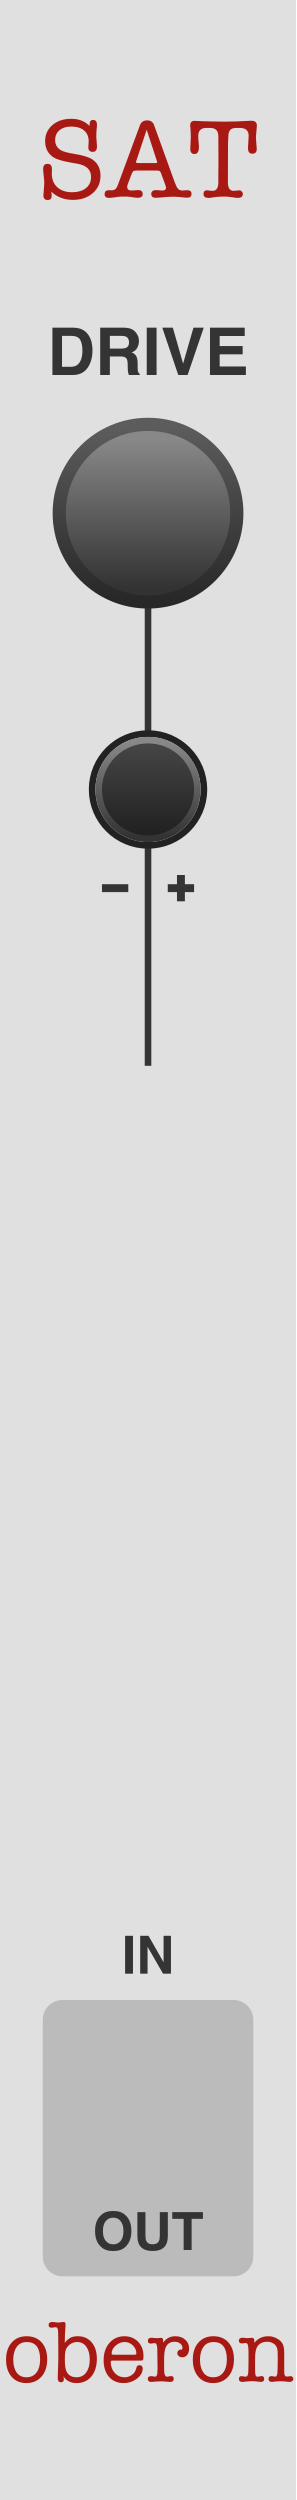
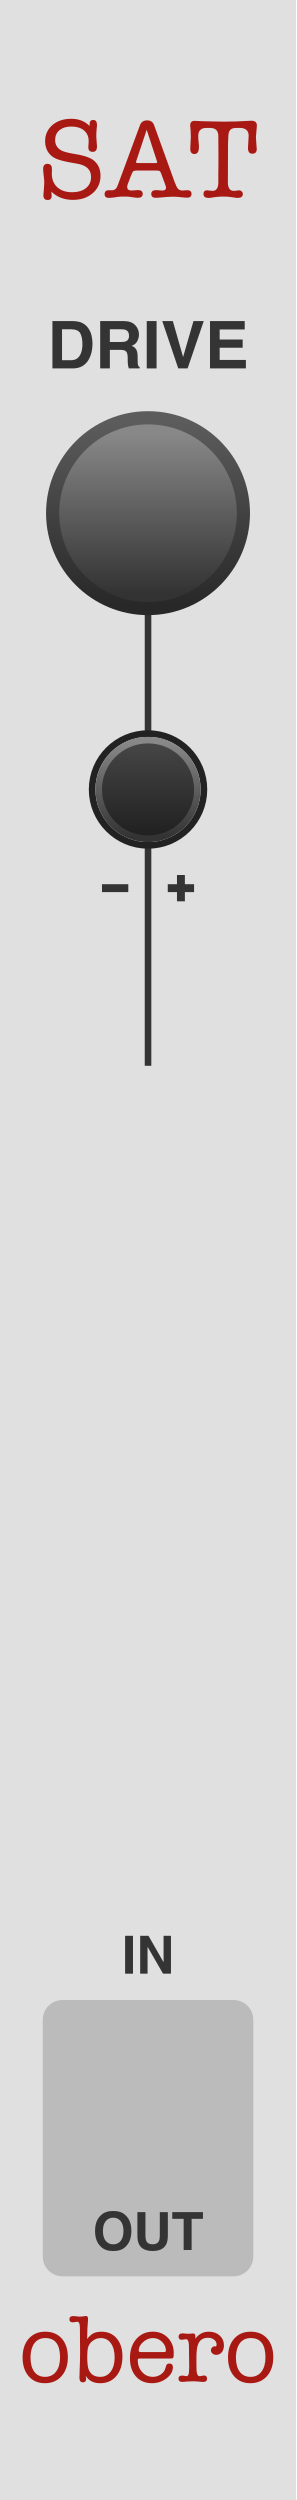
<svg xmlns="http://www.w3.org/2000/svg" xmlns:xlink="http://www.w3.org/1999/xlink" version="1.1" width="45" height="380" viewBox="0 0 45 380" id="svg112">
  <style id="style2">
    text.title {
      fill: #a91913;
      font-family: 'American Typewriter';
      font-size: 13pt;
    }
-     text.small-logo {
+     text.logo {
      fill: #a91913;
      font-family: 'American Typewriter';
-       font-size: 10pt;
+       font-size: 11pt;
    }
    text.big-label {
      fill: #343434;
      font-family: 'Helvetica';
      font-weight: bold;
      font-size: 7.5pt;
    }
    text.label {
      fill: #343434;
      font-family: 'Helvetica';
      font-weight: bold;
      font-size: 6pt;
    }
    .background {
      fill: #e0e0e0;
    }
    .output {
      fill: #bbbbbb;
    }
    polyline.icon {
      stroke: #343434;
      stroke-width: 1.2;
      fill: none;
    }
    polyline.connect {
      stroke: #343434;
      stroke-width: 1;
      fill: none;
    }

    .blueprint {
      stroke: #08f;
      fill: none;
    }
  </style>
  <defs id="defs60">
    <linearGradient id="smallKnobMediumGradient">
      <stop offset="5%" stop-color="#888" id="stop4" />
      <stop offset="95%" stop-color="#333" id="stop6" />
    </linearGradient>
    <linearGradient id="smallKnobDarkGradient">
      <stop offset="5%" stop-color="#444" id="stop9" />
      <stop offset="95%" stop-color="#222" id="stop11" />
    </linearGradient>
    <linearGradient id="bigKnobDarkGradient">
      <stop offset="5%" stop-color="#5c5c5c" id="stop14" />
      <stop offset="95%" stop-color="#282828" id="stop16" />
    </linearGradient>
    <linearGradient id="bigKnobMediumGradient">
      <stop offset="5%" stop-color="#888" id="stop19" />
      <stop offset="95%" stop-color="#333" id="stop21" />
    </linearGradient>
    <symbol id="knob18">
      <g transform="translate(9 9)" id="g30">
        <circle r="8.5" stroke="#222" fill="none" id="circle24" />
        <circle r="8" fill="url('#smallKnobMediumGradient')" transform="rotate(90)" id="circle26" />
        <circle r="7" fill="url('#smallKnobDarkGradient')" transform="rotate(90)" id="circle28" />
      </g>
    </symbol>
-     <symbol id="knob30">
-       <g transform="translate(15 15)" id="g37">
-         <circle r="14.5" fill="url('#bigKnobDarkGradient')" transform="rotate(90)" id="circle33" />
-         <circle r="12.5" fill="url('#bigKnobMediumGradient')" transform="rotate(90)" id="circle35" />
+     <symbol id="knob32">
+       <g transform="translate(16 16)" id="g37">
+         <circle r="15.5" fill="url('#bigKnobDarkGradient')" transform="rotate(90)" id="circle33" />
+         <circle r="13.5" fill="url('#bigKnobMediumGradient')" transform="rotate(90)" id="circle35" />
      </g>
    </symbol>
    <symbol id="knob40">
      <g transform="translate(20 20)" id="g44">
        <circle r="19.5" fill="url('#bigKnobDarkGradient')" transform="rotate(90)" id="circle40" />
        <circle r="17.5" fill="url('#bigKnobMediumGradient')" transform="rotate(90)" id="circle42" />
      </g>
    </symbol>
    <symbol id="knob50">
      <g transform="translate(25 25)" id="g51">
        <circle r="24.5" fill="url('#bigKnobDarkGradient')" transform="rotate(90)" id="circle47" />
        <circle r="22.5" fill="url('#bigKnobMediumGradient')" transform="rotate(90)" id="circle49" />
      </g>
    </symbol>
    <symbol id="port">
      <g transform="translate(12 12)" id="g54" />
    </symbol>
    <symbol id="hswitch14">
      <g transform="translate(12 7)" id="g57" />
    </symbol>
-     <linearGradient xlink:href="#bigKnobDarkGradient" id="linearGradient153" x1="-14.5" y1="-14.5" x2="14.5" y2="-14.5" gradientUnits="userSpaceOnUse" />
-     <linearGradient xlink:href="#bigKnobMediumGradient" id="linearGradient155" x1="-12.5" y1="-12.5" x2="12.5" y2="-12.5" gradientUnits="userSpaceOnUse" />
+     <linearGradient xlink:href="#bigKnobDarkGradient" id="linearGradient153" x1="-15.5" y1="-15.5" x2="15.5" y2="-15.5" gradientUnits="userSpaceOnUse" />
+     <linearGradient xlink:href="#bigKnobMediumGradient" id="linearGradient155" x1="-13.5" y1="-13.5" x2="13.5" y2="-13.5" gradientUnits="userSpaceOnUse" />
    <linearGradient xlink:href="#smallKnobMediumGradient" id="linearGradient167" x1="-8" y1="-8" x2="8" y2="-8" gradientUnits="userSpaceOnUse" />
    <linearGradient xlink:href="#smallKnobDarkGradient" id="linearGradient169" x1="-7" y1="-7" x2="7" y2="-7" gradientUnits="userSpaceOnUse" />
  </defs>
  <path id="rect62" style="fill:#e0e0e0" d="M 0,0 H 45 V 380 H 0 Z" class="background" />
  <g aria-label="SAT" id="text64" style="font-size:17.333px;font-family:'American Typewriter';text-anchor:middle;fill:#a91913" class="title">
-     <path d="m 10.843,18.057 q 1.699,0 2.773,1.092 v -0.243 q 0,-0.676 0.537,-0.676 0.589,0 0.589,0.745 v 0.104 q 0,0.035 -0.052,0.52 -0.052,0.485 -0.052,1.161 0,0.087 0.035,0.555 l 0.052,0.693 q 0.017,0.087 0.017,0.243 0,0.832 -0.641,0.832 -0.676,0 -0.676,-0.693 0,-0.087 0,-0.087 l 0.035,-0.468 q 0.017,-0.243 0.017,-0.381 0,-1.04 -0.711,-1.629 -0.693,-0.589 -1.924,-0.589 -1.127,0 -1.803,0.555 -0.659,0.555 -0.659,1.491 0,1.092 0.988,1.612 0.555,0.277 1.941,0.503 2.063,0.329 2.825,0.901 1.144,0.849 1.144,2.409 0,1.629 -1.179,2.652 -1.161,1.023 -3.016,1.023 -1.976,0 -3.276,-1.248 0,0.069 0.017,0.156 0,0.087 0,0.104 0.035,0.277 0.035,0.364 0,0.641 -0.607,0.641 -0.659,0 -0.659,-0.728 0,-0.087 0.017,-0.139 l 0.069,-0.901 q 0.052,-0.676 0.052,-0.867 0,-0.347 -0.087,-1.04 -0.087,-0.693 -0.087,-1.04 0,-0.78 0.659,-0.78 0.676,0 0.676,0.78 v 0.312 q -0.017,0.139 -0.017,0.399 0,1.3 0.832,2.063 Q 9.543,29.22 10.965,29.22 q 1.317,0 2.097,-0.624 0.78,-0.624 0.78,-1.699 0,-1.647 -2.08,-2.011 l -0.988,-0.173 q -1.473,-0.26 -2.288,-0.607 -0.745,-0.329 -1.196,-1.023 -0.433,-0.711 -0.433,-1.595 0,-1.525 1.109,-2.479 1.109,-0.953 2.877,-0.953 z" style="font-size:17.333px;font-family:'American Typewriter';text-anchor:middle;fill:#a91913" id="path200" />
-     <path d="m 25.105,28.041 -0.624,-1.699 q -0.104,-0.277 -0.225,-0.347 -0.104,-0.069 -0.451,-0.069 h -3.085 q -0.347,0 -0.485,0.121 -0.121,0.121 -0.329,0.659 l -0.503,1.335 q -0.069,0.191 -0.069,0.364 0,0.555 0.676,0.555 0.173,0 0.485,-0.035 0.329,-0.035 0.485,-0.035 0.711,0 0.711,0.607 0,0.572 -0.78,0.572 -0.139,0 -0.381,-0.035 L 19.662,29.913 q -0.243,-0.035 -0.797,-0.035 -0.607,0 -0.849,0.035 l -0.728,0.104 q -0.485,0.069 -0.711,0.069 -0.676,0 -0.676,-0.572 0,-0.607 0.659,-0.607 0.139,0 0.208,0.017 h 0.225 q 0.468,0 0.711,-0.364 0.104,-0.139 0.347,-0.815 l 3.224,-8.719 q 0.277,-0.728 1.092,-0.728 0.797,0 1.057,0.728 l 3.103,8.597 Q 26.821,28.44 27.064,28.7 q 0.243,0.26 0.693,0.26 0.139,0 0.208,-0.017 0.485,-0.035 0.485,-0.035 0.659,0 0.659,0.555 0,0.589 -0.659,0.589 -0.191,0 -0.503,-0.035 -1.092,-0.121 -1.629,-0.121 -0.641,0 -2.08,0.139 -0.364,0.035 -0.555,0.035 -0.693,0 -0.693,-0.589 0,-0.589 0.763,-0.589 0.156,0 0.451,0.035 0.312,0.035 0.468,0.035 0.572,0 0.572,-0.468 0,-0.069 -0.139,-0.451 z m -1.248,-3.536 -1.56,-4.784 -1.595,4.784 q -0.035,0.104 -0.035,0.121 0,0.156 0.26,0.156 h 2.756 q 0.208,0 0.208,-0.139 0,-0.035 -0.035,-0.139 z" style="font-size:17.333px;font-family:'American Typewriter';text-anchor:middle;fill:#a91913" id="path202" />
-     <path d="m 34.64,27.712 q 0,1.3 0.884,1.3 0.139,0 0.416,-0.035 0.277,-0.052 0.416,-0.052 0.225,0 0.381,0.173 0.173,0.156 0.173,0.381 0,0.607 -0.78,0.607 -0.035,0 -0.104,0 -0.087,-0.017 -0.121,-0.017 L 35.056,29.948 q -0.485,-0.069 -1.092,-0.069 -0.659,0 -1.161,0.069 l -0.867,0.121 q -0.052,0 -0.121,0.017 -0.087,0 -0.121,0 -0.763,0 -0.763,-0.607 0,-0.555 0.555,-0.555 0.139,0 0.416,0.052 0.277,0.035 0.416,0.035 0.867,0 0.867,-1.3 v -1.213 l 0.017,-1.525 V 23.5 l -0.017,-2.825 q 0,-1.231 -1.265,-1.231 h -0.537 q -1.248,0 -1.248,1.213 0,0.433 0.017,0.589 l 0.069,0.641 q 0.017,0.156 0.017,0.433 0,1.092 -0.676,1.092 -0.641,0 -0.641,-0.797 0,-0.225 0.035,-0.78 0.052,-0.832 0.052,-1.057 0,-0.433 -0.035,-0.901 -0.069,-0.919 -0.069,-0.78 0,-0.728 0.659,-0.728 0.243,0 1.127,0.052 0.087,0 1.421,0.035 l 1.976,0.035 q 0.347,0 1.855,-0.035 0.329,0 1.127,-0.052 0.711,-0.052 1.109,-0.052 0.867,0 0.867,0.711 v 0.035 q 0,0.173 -0.052,0.641 -0.035,0.468 -0.087,1.005 v 0.191 q 0,0.26 0.052,0.815 0.069,0.728 0.069,0.901 0,0.711 -0.676,0.711 -0.659,0 -0.659,-0.867 0,-0.312 0.052,-0.919 0.052,-0.624 0.052,-0.936 0,-1.196 -1.369,-1.196 h -0.485 q -0.641,0 -0.919,0.277 -0.277,0.26 -0.312,0.884 l -0.052,1.213 z" style="font-size:17.333px;font-family:'American Typewriter';text-anchor:middle;fill:#a91913" id="path204" />
+     <path d="m 10.843,18.057 q 1.699,0 2.773,1.092 v -0.243 q 0,-0.676 0.537,-0.676 0.589,0 0.589,0.745 v 0.104 q 0,0.035 -0.052,0.52 -0.052,0.485 -0.052,1.161 0,0.087 0.035,0.555 l 0.052,0.693 q 0.017,0.087 0.017,0.243 0,0.832 -0.641,0.832 -0.676,0 -0.676,-0.693 0,-0.087 0,-0.087 l 0.035,-0.468 q 0.017,-0.243 0.017,-0.381 0,-1.04 -0.711,-1.629 -0.693,-0.589 -1.924,-0.589 -1.127,0 -1.803,0.555 -0.659,0.555 -0.659,1.491 0,1.092 0.988,1.612 0.555,0.277 1.941,0.503 2.063,0.329 2.825,0.901 1.144,0.849 1.144,2.409 0,1.629 -1.179,2.652 -1.161,1.023 -3.016,1.023 -1.976,0 -3.276,-1.248 0,0.069 0.017,0.156 0,0.087 0,0.104 0.035,0.277 0.035,0.364 0,0.641 -0.607,0.641 -0.659,0 -0.659,-0.728 0,-0.087 0.017,-0.139 l 0.069,-0.901 q 0.052,-0.676 0.052,-0.867 0,-0.347 -0.087,-1.04 -0.087,-0.693 -0.087,-1.04 0,-0.78 0.659,-0.78 0.676,0 0.676,0.78 v 0.312 q -0.017,0.139 -0.017,0.399 0,1.3 0.832,2.063 Q 9.543,29.22 10.965,29.22 q 1.317,0 2.097,-0.624 0.78,-0.624 0.78,-1.699 0,-1.647 -2.08,-2.011 l -0.988,-0.173 q -1.473,-0.26 -2.288,-0.607 -0.745,-0.329 -1.196,-1.023 -0.433,-0.711 -0.433,-1.595 0,-1.525 1.109,-2.479 1.109,-0.953 2.877,-0.953 z" style="font-size:17.333px;font-family:'American Typewriter';text-anchor:middle;fill:#a91913" id="path198" />
+     <path d="m 25.105,28.041 -0.624,-1.699 q -0.104,-0.277 -0.225,-0.347 -0.104,-0.069 -0.451,-0.069 h -3.085 q -0.347,0 -0.485,0.121 -0.121,0.121 -0.329,0.659 l -0.503,1.335 q -0.069,0.191 -0.069,0.364 0,0.555 0.676,0.555 0.173,0 0.485,-0.035 0.329,-0.035 0.485,-0.035 0.711,0 0.711,0.607 0,0.572 -0.78,0.572 -0.139,0 -0.381,-0.035 L 19.662,29.913 q -0.243,-0.035 -0.797,-0.035 -0.607,0 -0.849,0.035 l -0.728,0.104 q -0.485,0.069 -0.711,0.069 -0.676,0 -0.676,-0.572 0,-0.607 0.659,-0.607 0.139,0 0.208,0.017 h 0.225 q 0.468,0 0.711,-0.364 0.104,-0.139 0.347,-0.815 l 3.224,-8.719 q 0.277,-0.728 1.092,-0.728 0.797,0 1.057,0.728 l 3.103,8.597 Q 26.821,28.44 27.064,28.7 q 0.243,0.26 0.693,0.26 0.139,0 0.208,-0.017 0.485,-0.035 0.485,-0.035 0.659,0 0.659,0.555 0,0.589 -0.659,0.589 -0.191,0 -0.503,-0.035 -1.092,-0.121 -1.629,-0.121 -0.641,0 -2.08,0.139 -0.364,0.035 -0.555,0.035 -0.693,0 -0.693,-0.589 0,-0.589 0.763,-0.589 0.156,0 0.451,0.035 0.312,0.035 0.468,0.035 0.572,0 0.572,-0.468 0,-0.069 -0.139,-0.451 z m -1.248,-3.536 -1.56,-4.784 -1.595,4.784 q -0.035,0.104 -0.035,0.121 0,0.156 0.26,0.156 h 2.756 q 0.208,0 0.208,-0.139 0,-0.035 -0.035,-0.139 z" style="font-size:17.333px;font-family:'American Typewriter';text-anchor:middle;fill:#a91913" id="path200" />
+     <path d="m 34.64,27.712 q 0,1.3 0.884,1.3 0.139,0 0.416,-0.035 0.277,-0.052 0.416,-0.052 0.225,0 0.381,0.173 0.173,0.156 0.173,0.381 0,0.607 -0.78,0.607 -0.035,0 -0.104,0 -0.087,-0.017 -0.121,-0.017 L 35.056,29.948 q -0.485,-0.069 -1.092,-0.069 -0.659,0 -1.161,0.069 l -0.867,0.121 q -0.052,0 -0.121,0.017 -0.087,0 -0.121,0 -0.763,0 -0.763,-0.607 0,-0.555 0.555,-0.555 0.139,0 0.416,0.052 0.277,0.035 0.416,0.035 0.867,0 0.867,-1.3 v -1.213 l 0.017,-1.525 V 23.5 l -0.017,-2.825 q 0,-1.231 -1.265,-1.231 h -0.537 q -1.248,0 -1.248,1.213 0,0.433 0.017,0.589 l 0.069,0.641 q 0.017,0.156 0.017,0.433 0,1.092 -0.676,1.092 -0.641,0 -0.641,-0.797 0,-0.225 0.035,-0.78 0.052,-0.832 0.052,-1.057 0,-0.433 -0.035,-0.901 -0.069,-0.919 -0.069,-0.78 0,-0.728 0.659,-0.728 0.243,0 1.127,0.052 0.087,0 1.421,0.035 l 1.976,0.035 q 0.347,0 1.855,-0.035 0.329,0 1.127,-0.052 0.711,-0.052 1.109,-0.052 0.867,0 0.867,0.711 v 0.035 q 0,0.173 -0.052,0.641 -0.035,0.468 -0.087,1.005 v 0.191 q 0,0.26 0.052,0.815 0.069,0.728 0.069,0.901 0,0.711 -0.676,0.711 -0.659,0 -0.659,-0.867 0,-0.312 0.052,-0.919 0.052,-0.624 0.052,-0.936 0,-1.196 -1.369,-1.196 h -0.485 q -0.641,0 -0.919,0.277 -0.277,0.26 -0.312,0.884 l -0.052,1.213 z" style="font-size:17.333px;font-family:'American Typewriter';text-anchor:middle;fill:#a91913" id="path202" />
  </g>
-   <g aria-label="oberon" id="text66" style="font-size:13.333px;font-family:'American Typewriter';text-anchor:middle;fill:#a91913" class="small-logo">
-     <path d="m 4.003,362.227 q -1.4,0 -2.24,-0.96 -0.84,-0.973 -0.84,-2.6 0,-1.627 0.84,-2.587 0.853,-0.973 2.28,-0.973 1.453,0 2.293,0.947 0.84,0.947 0.84,2.573 0,1.627 -0.867,2.613 -0.867,0.987 -2.307,0.987 z m 0.067,-6.24 q -0.933,0 -1.467,0.653 -0.533,0.653 -0.587,1.853 0,0 0,0.173 0,1.253 0.52,1.973 0.533,0.707 1.48,0.707 0.973,0 1.52,-0.707 0.56,-0.72 0.56,-1.987 0,-2.667 -2.027,-2.667 z" style="font-size:13.333px;font-family:'American Typewriter';text-anchor:middle;fill:#a91913" id="path187" />
-     <path d="m 9.962,353.493 q -0.107,1.107 -0.12,2.627 0.427,-0.56 0.867,-0.787 0.44,-0.227 1.107,-0.227 1.333,0 2.12,0.933 0.787,0.933 0.787,2.48 0,1.693 -0.84,2.707 -0.827,1 -2.24,1 -1.373,0 -1.987,-1.027 0.053,0.387 0.053,0.427 0,0.48 -0.467,0.48 -0.467,0 -0.467,-0.667 0,-0.187 0.013,-0.28 0,-0.307 0.013,-0.653 l 0.04,-1.027 0.027,-1.347 -0.027,-3.56 q -0.013,-0.493 -0.107,-0.667 -0.08,-0.173 -0.293,-0.173 -0.04,0 -0.347,0.053 -0.147,0.027 -0.253,0.027 -0.453,0 -0.453,-0.427 0,-0.44 0.533,-0.44 0.16,0 0.267,0.013 l 0.32,0.04 q 0.213,0.027 0.347,0.027 0.147,0 0.413,-0.04 0.267,-0.053 0.4,-0.053 0.293,0 0.293,0.373 z M 9.948,357.36 q -0.093,0.427 -0.093,1.2 0,1.32 0.213,1.813 0.413,0.973 1.573,0.973 0.92,0 1.453,-0.72 0.547,-0.733 0.547,-1.96 0,-1.253 -0.52,-1.96 -0.507,-0.72 -1.4,-0.72 -0.627,0 -1.133,0.4 -0.507,0.387 -0.64,0.973 z" style="font-size:13.333px;font-family:'American Typewriter';text-anchor:middle;fill:#a91913" id="path189" />
-     <path d="m 21.808,358.08 q 0,0.507 -0.067,0.627 -0.067,0.107 -0.387,0.107 h -4.24 q -0.173,0 -0.227,0.053 -0.053,0.04 -0.053,0.147 0,1 0.6,1.667 0.6,0.667 1.493,0.667 0.587,0 1.067,-0.32 0.493,-0.32 0.64,-0.813 l 0.12,-0.387 q 0.093,-0.32 0.44,-0.32 0.493,0 0.493,0.507 0,0.867 -0.88,1.547 -0.88,0.667 -2,0.667 -1.4,0 -2.227,-0.933 -0.827,-0.947 -0.827,-2.533 0,-1.627 0.88,-2.64 0.88,-1.013 2.293,-1.013 1.253,0 2.067,0.84 0.813,0.84 0.813,2.133 z m -4.84,-0.347 q 0,0.187 0.293,0.187 h 3.187 q 0.28,0 0.28,-0.187 0,-0.707 -0.533,-1.227 -0.533,-0.52 -1.253,-0.52 -0.747,0 -1.36,0.547 -0.613,0.533 -0.613,1.2 z" style="font-size:13.333px;font-family:'American Typewriter';text-anchor:middle;fill:#a91913" id="path191" />
-     <path d="m 24.799,355.72 v 0.36 q 0.693,-0.973 1.853,-0.973 0.933,0 1.507,0.533 0.587,0.52 0.587,1.347 0,0.587 -0.293,0.96 -0.293,0.36 -0.773,0.36 -0.307,0 -0.52,-0.187 -0.213,-0.187 -0.213,-0.453 0,-0.213 0.16,-0.373 0.16,-0.173 0.373,-0.173 0.04,0 0.173,0.04 0.08,-0.16 0.08,-0.293 0,-0.387 -0.347,-0.653 -0.333,-0.267 -0.84,-0.267 -1.04,0 -1.387,0.933 -0.213,0.573 -0.213,1.733 v 0.88 q 0,0.893 0.013,1 0.067,0.76 0.413,0.76 0.173,0 0.36,-0.053 0.147,-0.04 0.253,-0.04 0.427,0 0.427,0.427 0,0.467 -0.547,0.467 h -0.053 q -0.2,0 -0.613,-0.053 -0.4,-0.04 -0.6,-0.04 -0.533,0 -0.84,0.027 l -0.747,0.067 q -0.547,0 -0.547,-0.467 0,-0.413 0.507,-0.413 0.133,0 0.2,0.013 l 0.2,0.04 q 0.133,0.027 0.187,0.027 0.333,0 0.36,-0.613 l 0.027,-0.68 -0.04,-3.027 q -0.04,-0.787 -0.4,-0.787 -0.107,0 -0.293,0.04 -0.187,0.04 -0.293,0.04 -0.44,0 -0.44,-0.427 0,-0.467 0.573,-0.467 0.133,0 0.4,0.04 0.267,0.027 0.4,0.027 0.107,0 0.347,-0.027 0.107,-0.027 0.253,-0.027 0.347,0 0.347,0.373 z" style="font-size:13.333px;font-family:'American Typewriter';text-anchor:middle;fill:#a91913" id="path193" />
-     <path d="m 32.389,362.227 q -1.4,0 -2.24,-0.96 -0.84,-0.973 -0.84,-2.6 0,-1.627 0.84,-2.587 0.853,-0.973 2.28,-0.973 1.453,0 2.293,0.947 0.84,0.947 0.84,2.573 0,1.627 -0.867,2.613 -0.867,0.987 -2.307,0.987 z m 0.067,-6.24 q -0.933,0 -1.467,0.653 -0.533,0.653 -0.587,1.853 0,0 0,0.173 0,1.253 0.52,1.973 0.533,0.707 1.48,0.707 0.973,0 1.52,-0.707 0.56,-0.72 0.56,-1.987 0,-2.667 -2.027,-2.667 z" style="font-size:13.333px;font-family:'American Typewriter';text-anchor:middle;fill:#a91913" id="path195" />
-     <path d="M 38.654,355.747 V 356.12 q 0.8,-1.013 2.133,-1.013 0.72,0 1.36,0.373 0.64,0.36 0.867,0.907 0.187,0.453 0.187,1.187 v 2.533 q 0,0.573 0.013,0.68 0.067,0.453 0.36,0.453 0.12,0 0.307,-0.027 0.2,-0.04 0.28,-0.04 0.173,0 0.293,0.12 0.133,0.12 0.133,0.293 0,0.2 -0.16,0.333 -0.16,0.133 -0.387,0.133 -0.187,0 -0.613,-0.053 -0.427,-0.053 -0.8,-0.053 -0.347,0 -0.573,0.027 -0.667,0.08 -0.707,0.08 -0.533,0 -0.533,-0.467 0,-0.413 0.453,-0.413 0.107,0 0.24,0.027 0.253,0.053 0.32,0.053 0.32,0 0.347,-0.733 l 0.027,-0.68 0.013,-0.813 v -1.013 q 0,-0.707 -0.067,-0.973 -0.12,-0.507 -0.52,-0.787 -0.44,-0.307 -1,-0.307 -1.067,0 -1.533,0.76 -0.32,0.52 -0.32,1.773 v 1.773 q 0,0.587 0.08,0.8 0.08,0.213 0.293,0.213 0.107,0 0.293,-0.053 0.187,-0.053 0.307,-0.053 0.413,0 0.413,0.453 0,0.44 -0.533,0.44 -0.107,0 -0.693,-0.08 -0.293,-0.04 -0.653,-0.04 -0.28,0 -0.747,0.053 -0.587,0.067 -0.667,0.067 -0.56,0 -0.56,-0.453 0,-0.427 0.427,-0.427 0.067,0 0.24,0.04 0.187,0.04 0.36,0.04 0.4,0 0.413,-0.773 l 0.027,-1.48 v -1.613 L 37.747,356.92 q -0.027,-0.453 -0.12,-0.613 -0.08,-0.173 -0.293,-0.173 -0.093,0 -0.28,0.04 -0.173,0.027 -0.267,0.027 -0.48,0 -0.48,-0.427 0,-0.44 0.6,-0.44 0.08,0 0.133,0.013 l 0.493,0.053 q 0.213,0 0.373,-0.027 0.347,-0.027 0.36,-0.027 0.387,0 0.387,0.4 z" style="font-size:13.333px;font-family:'American Typewriter';text-anchor:middle;fill:#a91913" id="path197" />
+   <g aria-label="obero" id="text66" style="font-size:14.667px;font-family:'American Typewriter';text-anchor:middle;fill:#a91913" class="logo">
+     <path d="m 6.823,362.249 q -1.54,0 -2.464,-1.056 -0.924,-1.071 -0.924,-2.86 0,-1.789 0.924,-2.845 0.939,-1.071 2.508,-1.071 1.599,0 2.523,1.041 0.924,1.041 0.924,2.831 0,1.789 -0.953,2.875 -0.953,1.085 -2.537,1.085 z m 0.073,-6.864 q -1.027,0 -1.613,0.719 -0.587,0.719 -0.645,2.039 0,0 0,0.191 0,1.379 0.572,2.171 0.587,0.777 1.628,0.777 1.071,0 1.672,-0.777 0.616,-0.792 0.616,-2.185 0,-2.933 -2.229,-2.933 z" style="font-size:14.667px;font-family:'American Typewriter';text-anchor:middle;fill:#a91913" id="path187" />
+     <path d="m 13.377,352.643 q -0.117,1.217 -0.132,2.889 0.469,-0.616 0.953,-0.865 0.484,-0.249 1.217,-0.249 1.467,0 2.332,1.027 0.865,1.027 0.865,2.728 0,1.863 -0.924,2.977 -0.909,1.1 -2.464,1.1 -1.511,0 -2.185,-1.129 0.059,0.425 0.059,0.469 0,0.528 -0.513,0.528 -0.513,0 -0.513,-0.733 0,-0.205 0.015,-0.308 0,-0.337 0.015,-0.719 l 0.044,-1.129 0.029,-1.481 -0.029,-3.916 q -0.015,-0.543 -0.117,-0.733 -0.088,-0.191 -0.323,-0.191 -0.044,0 -0.381,0.059 -0.161,0.029 -0.279,0.029 -0.499,0 -0.499,-0.469 0,-0.484 0.587,-0.484 0.176,0 0.293,0.015 l 0.352,0.044 q 0.235,0.029 0.381,0.029 0.161,0 0.455,-0.044 0.293,-0.059 0.44,-0.059 0.323,0 0.323,0.411 z m -0.015,4.253 q -0.103,0.469 -0.103,1.32 0,1.452 0.235,1.995 0.455,1.071 1.731,1.071 1.012,0 1.599,-0.792 0.601,-0.807 0.601,-2.156 0,-1.379 -0.572,-2.156 -0.557,-0.792 -1.54,-0.792 -0.689,0 -1.247,0.44 -0.557,0.425 -0.704,1.071 z" style="font-size:14.667px;font-family:'American Typewriter';text-anchor:middle;fill:#a91913" id="path189" />
+     <path d="m 26.408,357.688 q 0,0.557 -0.073,0.689 -0.073,0.117 -0.425,0.117 h -4.664 q -0.191,0 -0.249,0.059 -0.059,0.044 -0.059,0.161 0,1.1 0.66,1.833 0.66,0.733 1.643,0.733 0.645,0 1.173,-0.352 0.543,-0.352 0.704,-0.895 l 0.132,-0.425 q 0.103,-0.352 0.484,-0.352 0.543,0 0.543,0.557 0,0.953 -0.968,1.701 -0.968,0.733 -2.2,0.733 -1.54,0 -2.449,-1.027 -0.909,-1.041 -0.909,-2.787 0,-1.789 0.968,-2.904 0.968,-1.115 2.523,-1.115 1.379,0 2.273,0.924 0.895,0.924 0.895,2.347 z m -5.324,-0.381 q 0,0.205 0.323,0.205 h 3.505 q 0.308,0 0.308,-0.205 0,-0.777 -0.587,-1.349 -0.587,-0.572 -1.379,-0.572 -0.821,0 -1.496,0.601 -0.675,0.587 -0.675,1.32 z" style="font-size:14.667px;font-family:'American Typewriter';text-anchor:middle;fill:#a91913" id="path191" />
+     <path d="m 29.698,355.092 v 0.396 q 0.763,-1.071 2.039,-1.071 1.027,0 1.657,0.587 0.645,0.572 0.645,1.481 0,0.645 -0.323,1.056 -0.323,0.396 -0.851,0.396 -0.337,0 -0.572,-0.205 -0.235,-0.205 -0.235,-0.499 0,-0.235 0.176,-0.411 0.176,-0.191 0.411,-0.191 0.044,0 0.191,0.044 0.088,-0.176 0.088,-0.323 0,-0.425 -0.381,-0.719 -0.367,-0.293 -0.924,-0.293 -1.144,0 -1.525,1.027 -0.235,0.631 -0.235,1.907 v 0.968 q 0,0.983 0.015,1.1 0.073,0.836 0.455,0.836 0.191,0 0.396,-0.059 0.161,-0.044 0.279,-0.044 0.469,0 0.469,0.469 0,0.513 -0.601,0.513 h -0.059 q -0.22,0 -0.675,-0.059 -0.44,-0.044 -0.66,-0.044 -0.587,0 -0.924,0.029 l -0.821,0.073 q -0.601,0 -0.601,-0.513 0,-0.455 0.557,-0.455 0.147,0 0.22,0.015 l 0.22,0.044 q 0.147,0.029 0.205,0.029 0.367,0 0.396,-0.675 l 0.029,-0.748 -0.044,-3.329 q -0.044,-0.865 -0.44,-0.865 -0.117,0 -0.323,0.044 -0.205,0.044 -0.323,0.044 -0.484,0 -0.484,-0.469 0,-0.513 0.631,-0.513 0.147,0 0.44,0.044 0.293,0.029 0.44,0.029 0.117,0 0.381,-0.029 0.117,-0.029 0.279,-0.029 0.381,0 0.381,0.411 z" style="font-size:14.667px;font-family:'American Typewriter';text-anchor:middle;fill:#a91913" id="path193" />
+     <path d="m 38.047,362.249 q -1.54,0 -2.464,-1.056 -0.924,-1.071 -0.924,-2.86 0,-1.789 0.924,-2.845 0.939,-1.071 2.508,-1.071 1.599,0 2.523,1.041 0.924,1.041 0.924,2.831 0,1.789 -0.953,2.875 -0.953,1.085 -2.537,1.085 z m 0.073,-6.864 q -1.027,0 -1.613,0.719 -0.587,0.719 -0.645,2.039 0,0 0,0.191 0,1.379 0.572,2.171 0.587,0.777 1.628,0.777 1.071,0 1.672,-0.777 0.616,-0.792 0.616,-2.185 0,-2.933 -2.229,-2.933 z" style="font-size:14.667px;font-family:'American Typewriter';text-anchor:middle;fill:#a91913" id="path195" />
  </g>
  <path id="polyline68" transform="translate(22.5,78)" style="fill:none;stroke:#343434;stroke-width:1" d="M 0,0 V 42" class="connect" />
  <g aria-label="DRIVE" id="text72" style="font-weight:bold;font-size:10px;font-family:Helvetica;text-anchor:middle;fill:#343434" class="big-label">
-     <path d="M 11.069,57 H 7.969 v -7.197 h 3.101 q 0.669,0.01 1.113,0.156 0.757,0.249 1.226,0.913 0.376,0.537 0.513,1.162 0.137,0.625 0.137,1.191 0,1.436 -0.576,2.432 Q 12.7,57 11.069,57 Z M 12.188,51.639 Q 11.841,51.053 10.815,51.053 H 9.429 V 55.75 H 10.815 q 1.064,0 1.484,-1.05 0.229,-0.576 0.229,-1.372 0,-1.099 -0.342,-1.689 z" style="font-weight:bold;font-size:10px;font-family:Helvetica;text-anchor:middle;fill:#343434" id="path176" />
-     <path d="M 18.252,54.178 H 16.699 V 57 h -1.47 v -7.197 h 3.53 q 0.757,0.015 1.162,0.186 0.41,0.171 0.693,0.503 0.234,0.273 0.371,0.605 0.137,0.332 0.137,0.757 0,0.513 -0.259,1.011 -0.259,0.493 -0.854,0.698 0.498,0.2 0.703,0.571 0.21,0.366 0.21,1.123 v 0.483 q 0,0.493 0.039,0.669 0.059,0.278 0.273,0.41 V 57 h -1.655 q -0.068,-0.239 -0.098,-0.386 -0.059,-0.303 -0.063,-0.62 l -0.01,-0.669 q -0.01,-0.688 -0.254,-0.918 -0.239,-0.229 -0.903,-0.229 z m 0.913,-1.309 q 0.449,-0.205 0.449,-0.811 0,-0.654 -0.435,-0.879 -0.244,-0.127 -0.732,-0.127 h -1.748 v 1.934 h 1.704 q 0.508,0 0.762,-0.117 z" style="font-weight:bold;font-size:10px;font-family:Helvetica;text-anchor:middle;fill:#343434" id="path178" />
-     <path d="m 22.305,49.803 h 1.494 V 57 h -1.494 z" style="font-weight:bold;font-size:10px;font-family:Helvetica;text-anchor:middle;fill:#343434" id="path180" />
-     <path d="m 24.663,49.803 h 1.606 l 1.562,5.464 1.577,-5.464 h 1.562 L 28.516,57 h -1.421 z" style="font-weight:bold;font-size:10px;font-family:Helvetica;text-anchor:middle;fill:#343434" id="path182" />
-     <path d="m 36.885,53.855 h -3.496 v 1.851 h 3.984 V 57 h -5.454 v -7.197 h 5.278 v 1.274 h -3.809 v 1.528 h 3.496 z" style="font-weight:bold;font-size:10px;font-family:Helvetica;text-anchor:middle;fill:#343434" id="path184" />
+     <path d="M 11.069,56 H 7.969 v -7.197 h 3.101 q 0.669,0.01 1.113,0.156 0.757,0.249 1.226,0.913 0.376,0.537 0.513,1.162 0.137,0.625 0.137,1.191 0,1.436 -0.576,2.432 Q 12.7,56 11.069,56 Z M 12.188,50.639 Q 11.841,50.053 10.815,50.053 H 9.429 V 54.75 H 10.815 q 1.064,0 1.484,-1.05 0.229,-0.576 0.229,-1.372 0,-1.099 -0.342,-1.689 z" style="font-weight:bold;font-size:10px;font-family:Helvetica;text-anchor:middle;fill:#343434" id="path176" />
+     <path d="M 18.252,53.178 H 16.699 V 56 h -1.47 v -7.197 h 3.53 q 0.757,0.015 1.162,0.186 0.41,0.171 0.693,0.503 0.234,0.273 0.371,0.605 0.137,0.332 0.137,0.757 0,0.513 -0.259,1.011 -0.259,0.493 -0.854,0.698 0.498,0.2 0.703,0.571 0.21,0.366 0.21,1.123 v 0.483 q 0,0.493 0.039,0.669 0.059,0.278 0.273,0.41 V 56 h -1.655 q -0.068,-0.239 -0.098,-0.386 -0.059,-0.303 -0.063,-0.62 l -0.01,-0.669 q -0.01,-0.688 -0.254,-0.918 -0.239,-0.229 -0.903,-0.229 z m 0.913,-1.309 q 0.449,-0.205 0.449,-0.811 0,-0.654 -0.435,-0.879 -0.244,-0.127 -0.732,-0.127 h -1.748 v 1.934 h 1.704 q 0.508,0 0.762,-0.117 z" style="font-weight:bold;font-size:10px;font-family:Helvetica;text-anchor:middle;fill:#343434" id="path178" />
+     <path d="m 22.305,48.803 h 1.494 V 56 h -1.494 z" style="font-weight:bold;font-size:10px;font-family:Helvetica;text-anchor:middle;fill:#343434" id="path180" />
+     <path d="m 24.663,48.803 h 1.606 l 1.562,5.464 1.577,-5.464 h 1.562 L 28.516,56 h -1.421 z" style="font-weight:bold;font-size:10px;font-family:Helvetica;text-anchor:middle;fill:#343434" id="path182" />
+     <path d="m 36.885,52.855 h -3.496 v 1.851 h 3.984 V 56 h -5.454 v -7.197 h 5.278 v 1.274 h -3.809 v 1.528 h 3.496 z" style="font-weight:bold;font-size:10px;font-family:Helvetica;text-anchor:middle;fill:#343434" id="path184" />
  </g>
-   <g id="use74" transform="translate(7.5,63)">
-     <g transform="translate(15,15)" id="g149">
-       <path id="circle145" style="fill:url(#linearGradient153)" transform="rotate(90)" d="M 14.5,0 A 14.5,14.5 0 0 1 0,14.5 14.5,14.5 0 0 1 -14.5,0 14.5,14.5 0 0 1 0,-14.5 14.5,14.5 0 0 1 14.5,0 Z" />
-       <path id="circle147" style="fill:url(#linearGradient155)" transform="rotate(90)" d="M 12.5,0 A 12.5,12.5 0 0 1 0,12.5 12.5,12.5 0 0 1 -12.5,0 12.5,12.5 0 0 1 0,-12.5 12.5,12.5 0 0 1 12.5,0 Z" />
+   <g id="use74" transform="translate(6.5,62)">
+     <g transform="translate(16,16)" id="g149">
+       <path id="circle145" style="fill:url(#linearGradient153)" transform="rotate(90)" d="M 15.5,0 A 15.5,15.5 0 0 1 0,15.5 15.5,15.5 0 0 1 -15.5,0 15.5,15.5 0 0 1 0,-15.5 15.5,15.5 0 0 1 15.5,0 Z" />
+       <path id="circle147" style="fill:url(#linearGradient155)" transform="rotate(90)" d="M 13.5,0 A 13.5,13.5 0 0 1 0,13.5 13.5,13.5 0 0 1 -13.5,0 13.5,13.5 0 0 1 0,-13.5 13.5,13.5 0 0 1 13.5,0 Z" />
    </g>
  </g>
  <path id="polyline78" transform="translate(22.5,120)" style="fill:none;stroke:#343434;stroke-width:1" d="M 0,0 V 42" class="connect" />
  <g transform="translate(22.5,135)" id="g86">
    <path id="polyline80" style="fill:none;stroke:#343434;stroke-width:1.2" d="m -7,0 h 4" class="icon" />
    <path id="polyline82" style="fill:none;stroke:#343434;stroke-width:1.2" d="M 7,0 H 3" class="icon" />
    <path id="polyline84" style="fill:none;stroke:#343434;stroke-width:1.2" d="M 5,-2 V 2" class="icon" />
  </g>
  <g id="use90" transform="translate(13.5,111)">
    <g transform="translate(9,9)" id="g163">
      <path id="circle157" style="fill:none;stroke:#222222" d="M 8.5,0 A 8.5,8.5 0 0 1 0,8.5 8.5,8.5 0 0 1 -8.5,0 8.5,8.5 0 0 1 0,-8.5 8.5,8.5 0 0 1 8.5,0 Z" />
      <path id="circle159" style="fill:url(#linearGradient167)" transform="rotate(90)" d="M 8,0 A 8,8 0 0 1 0,8 8,8 0 0 1 -8,0 8,8 0 0 1 0,-8 8,8 0 0 1 8,0 Z" />
      <path id="circle161" style="fill:url(#linearGradient169)" transform="rotate(90)" d="M 7,0 A 7,7 0 0 1 0,7 7,7 0 0 1 -7,0 7,7 0 0 1 0,-7 7,7 0 0 1 7,0 Z" />
    </g>
  </g>
  <g id="use94" transform="translate(10.5,150)">
    <g transform="translate(12,12)" id="g133" />
  </g>
  <g id="use98" transform="translate(10.5,266)">
    <g transform="translate(12,12)" id="g137" />
  </g>
  <g aria-label="IN" id="text100" style="font-weight:bold;font-size:8px;font-family:Helvetica;text-anchor:middle;fill:#343434" class="label">
-     <path d="m 19.016,294.242 h 1.195 V 300 h -1.195 z" style="font-weight:bold;font-size:8px;font-family:Helvetica;text-anchor:middle;fill:#343434" id="path216" />
-     <path d="M 25.984,300 H 24.781 l -2.352,-4.09 V 300 h -1.121 v -5.758 h 1.262 l 2.293,4.02 v -4.02 h 1.121 z" style="font-weight:bold;font-size:8px;font-family:Helvetica;text-anchor:middle;fill:#343434" id="path218" />
+     <path d="m 19.016,294.242 h 1.195 V 300 h -1.195 z" style="font-weight:bold;font-size:8px;font-family:Helvetica;text-anchor:middle;fill:#343434" id="path214" />
+     <path d="M 25.984,300 H 24.781 l -2.352,-4.09 V 300 h -1.121 v -5.758 h 1.262 l 2.293,4.02 v -4.02 h 1.121 z" style="font-weight:bold;font-size:8px;font-family:Helvetica;text-anchor:middle;fill:#343434" id="path216" />
  </g>
  <path id="rect104" style="fill:#bbbbbb" d="m 9.5,304 h 26 c 1.662,0 3,1.338 3,3 v 36 c 0,1.662 -1.338,3 -3,3 h -26 c -1.662,0 -3,-1.338 -3,-3 v -36 c 0,-1.662 1.338,-3 3,-3 z" class="output" />
  <g id="use106" transform="translate(10.5,308)">
    <g transform="translate(12,12)" id="g141" />
  </g>
  <g aria-label="OUT" id="text108" style="font-weight:bold;font-size:8px;font-family:Helvetica;text-anchor:middle;fill:#343434" class="label">
-     <path d="m 17.211,342.16 q -1.234,0 -1.887,-0.672 -0.875,-0.824 -0.875,-2.375 0,-1.582 0.875,-2.375 0.652,-0.672 1.887,-0.672 1.234,0 1.887,0.672 0.871,0.793 0.871,2.375 0,1.551 -0.871,2.375 -0.652,0.672 -1.887,0.672 z m 1.137,-1.547 q 0.418,-0.527 0.418,-1.5 0,-0.969 -0.422,-1.496 -0.418,-0.531 -1.133,-0.531 -0.715,0 -1.141,0.527 -0.426,0.527 -0.426,1.5 0,0.973 0.426,1.5 0.426,0.527 1.141,0.527 0.715,0 1.137,-0.527 z" style="font-weight:bold;font-size:8px;font-family:Helvetica;text-anchor:middle;fill:#343434" id="path208" />
-     <path d="m 24.289,339.781 v -3.539 h 1.223 v 3.539 q 0,0.918 -0.285,1.43 -0.531,0.938 -2.027,0.938 -1.496,0 -2.031,-0.938 -0.285,-0.512 -0.285,-1.43 v -3.539 h 1.223 v 3.539 q 0,0.594 0.141,0.867 0.219,0.484 0.953,0.484 0.73,0 0.949,-0.484 0.141,-0.273 0.141,-0.867 z" style="font-weight:bold;font-size:8px;font-family:Helvetica;text-anchor:middle;fill:#343434" id="path210" />
-     <path d="m 30.848,336.242 v 1.02 H 29.125 V 342 h -1.211 v -4.738 h -1.73 v -1.02 z" style="font-weight:bold;font-size:8px;font-family:Helvetica;text-anchor:middle;fill:#343434" id="path212" />
+     <path d="m 17.211,342.16 q -1.234,0 -1.887,-0.672 -0.875,-0.824 -0.875,-2.375 0,-1.582 0.875,-2.375 0.652,-0.672 1.887,-0.672 1.234,0 1.887,0.672 0.871,0.793 0.871,2.375 0,1.551 -0.871,2.375 -0.652,0.672 -1.887,0.672 z m 1.137,-1.547 q 0.418,-0.527 0.418,-1.5 0,-0.969 -0.422,-1.496 -0.418,-0.531 -1.133,-0.531 -0.715,0 -1.141,0.527 -0.426,0.527 -0.426,1.5 0,0.973 0.426,1.5 0.426,0.527 1.141,0.527 0.715,0 1.137,-0.527 z" style="font-weight:bold;font-size:8px;font-family:Helvetica;text-anchor:middle;fill:#343434" id="path206" />
+     <path d="m 24.289,339.781 v -3.539 h 1.223 v 3.539 q 0,0.918 -0.285,1.43 -0.531,0.938 -2.027,0.938 -1.496,0 -2.031,-0.938 -0.285,-0.512 -0.285,-1.43 v -3.539 h 1.223 v 3.539 q 0,0.594 0.141,0.867 0.219,0.484 0.953,0.484 0.73,0 0.949,-0.484 0.141,-0.273 0.141,-0.867 z" style="font-weight:bold;font-size:8px;font-family:Helvetica;text-anchor:middle;fill:#343434" id="path208" />
+     <path d="m 30.848,336.242 v 1.02 H 29.125 V 342 h -1.211 v -4.738 h -1.73 v -1.02 z" style="font-weight:bold;font-size:8px;font-family:Helvetica;text-anchor:middle;fill:#343434" id="path210" />
  </g>
</svg>
